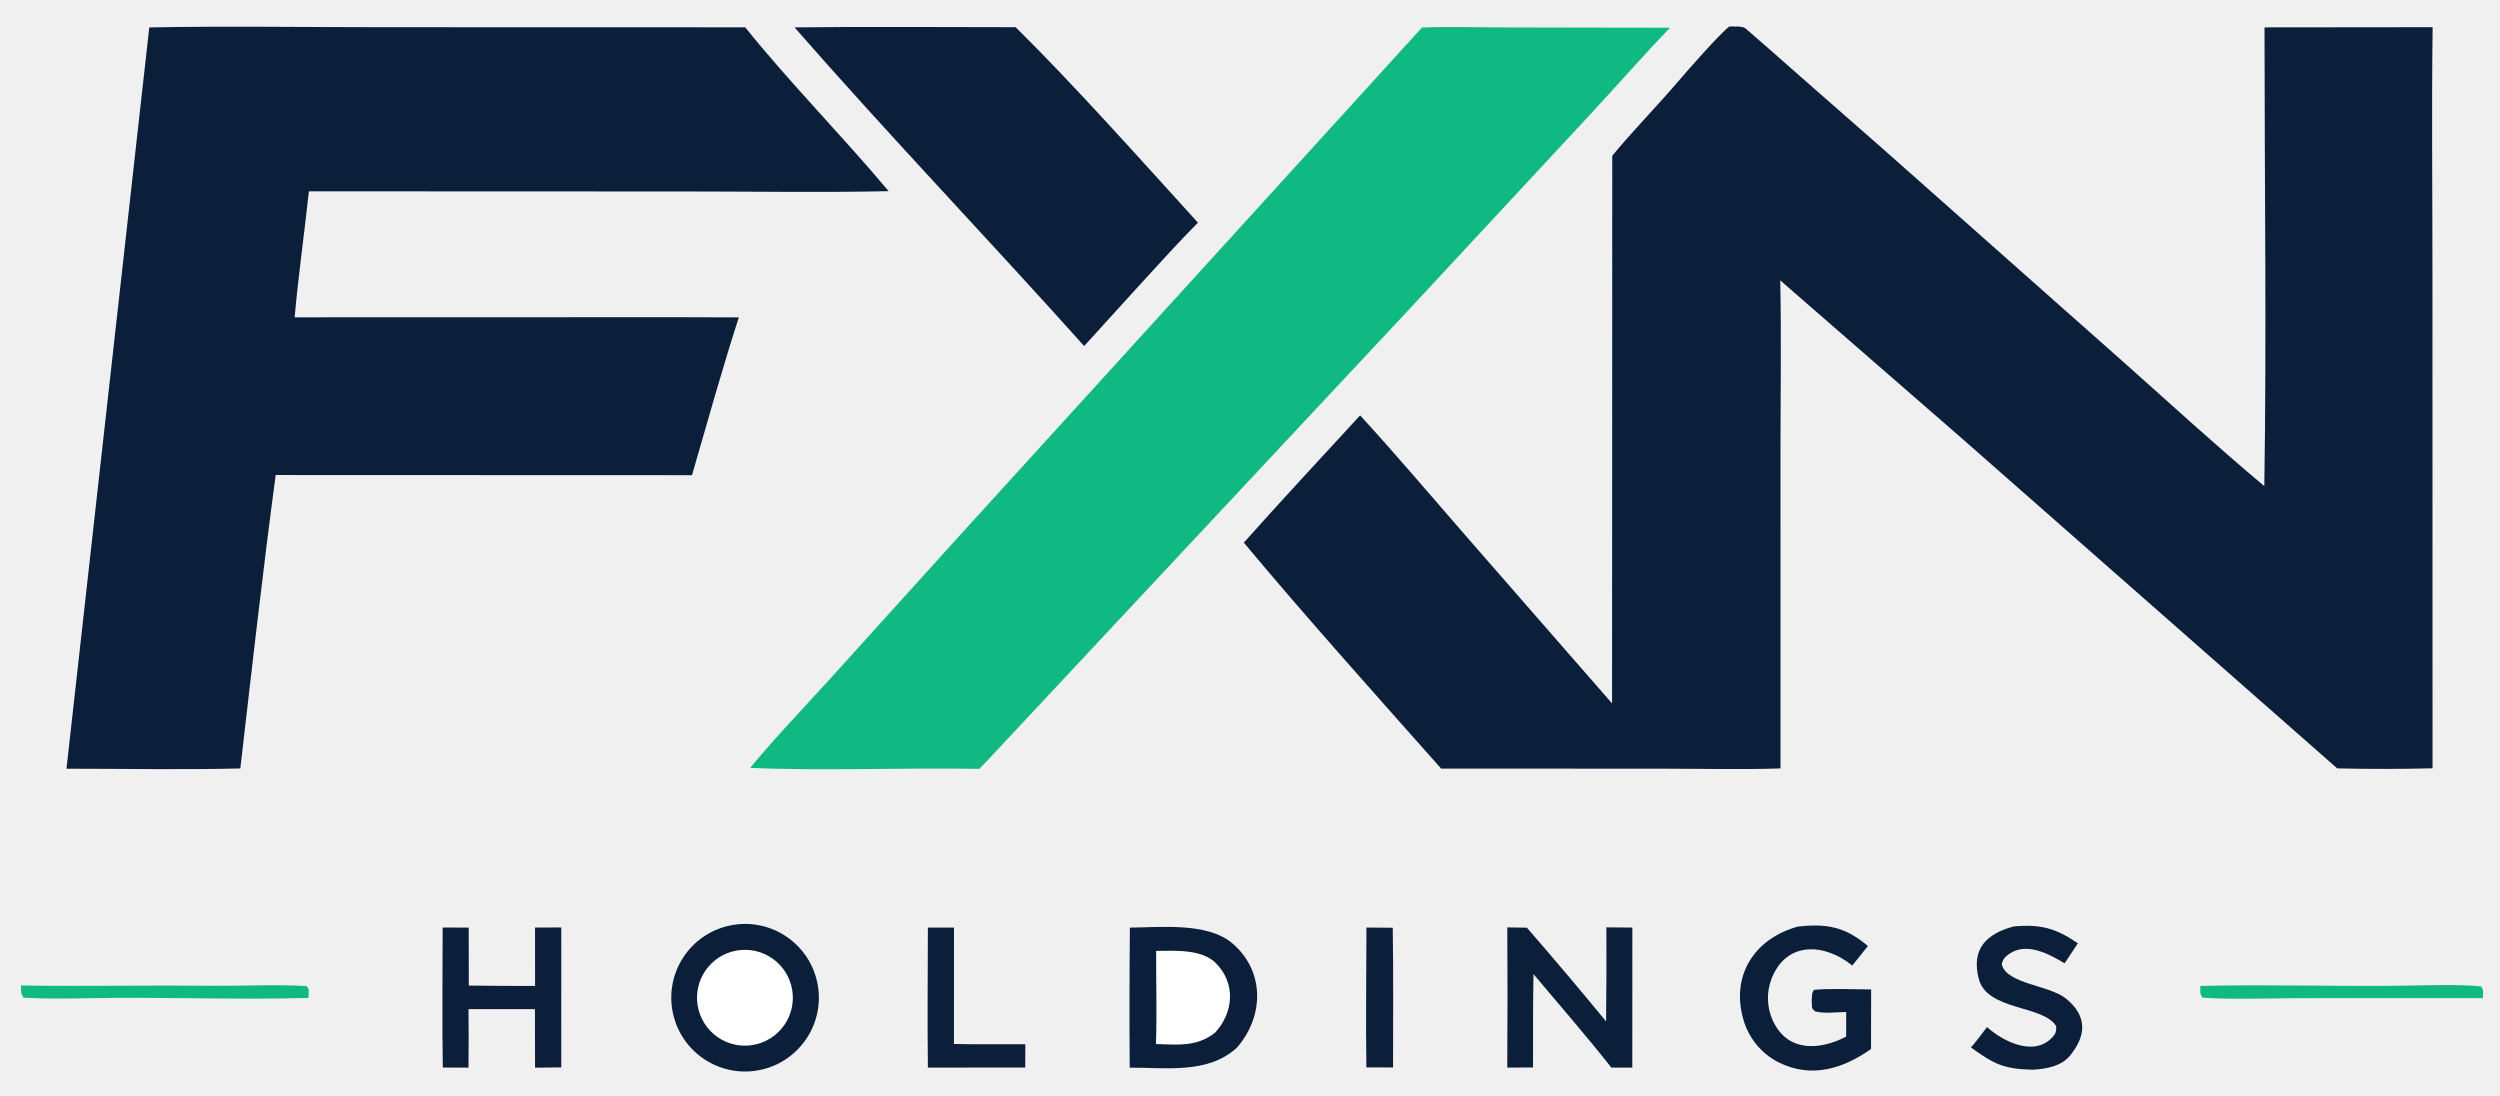
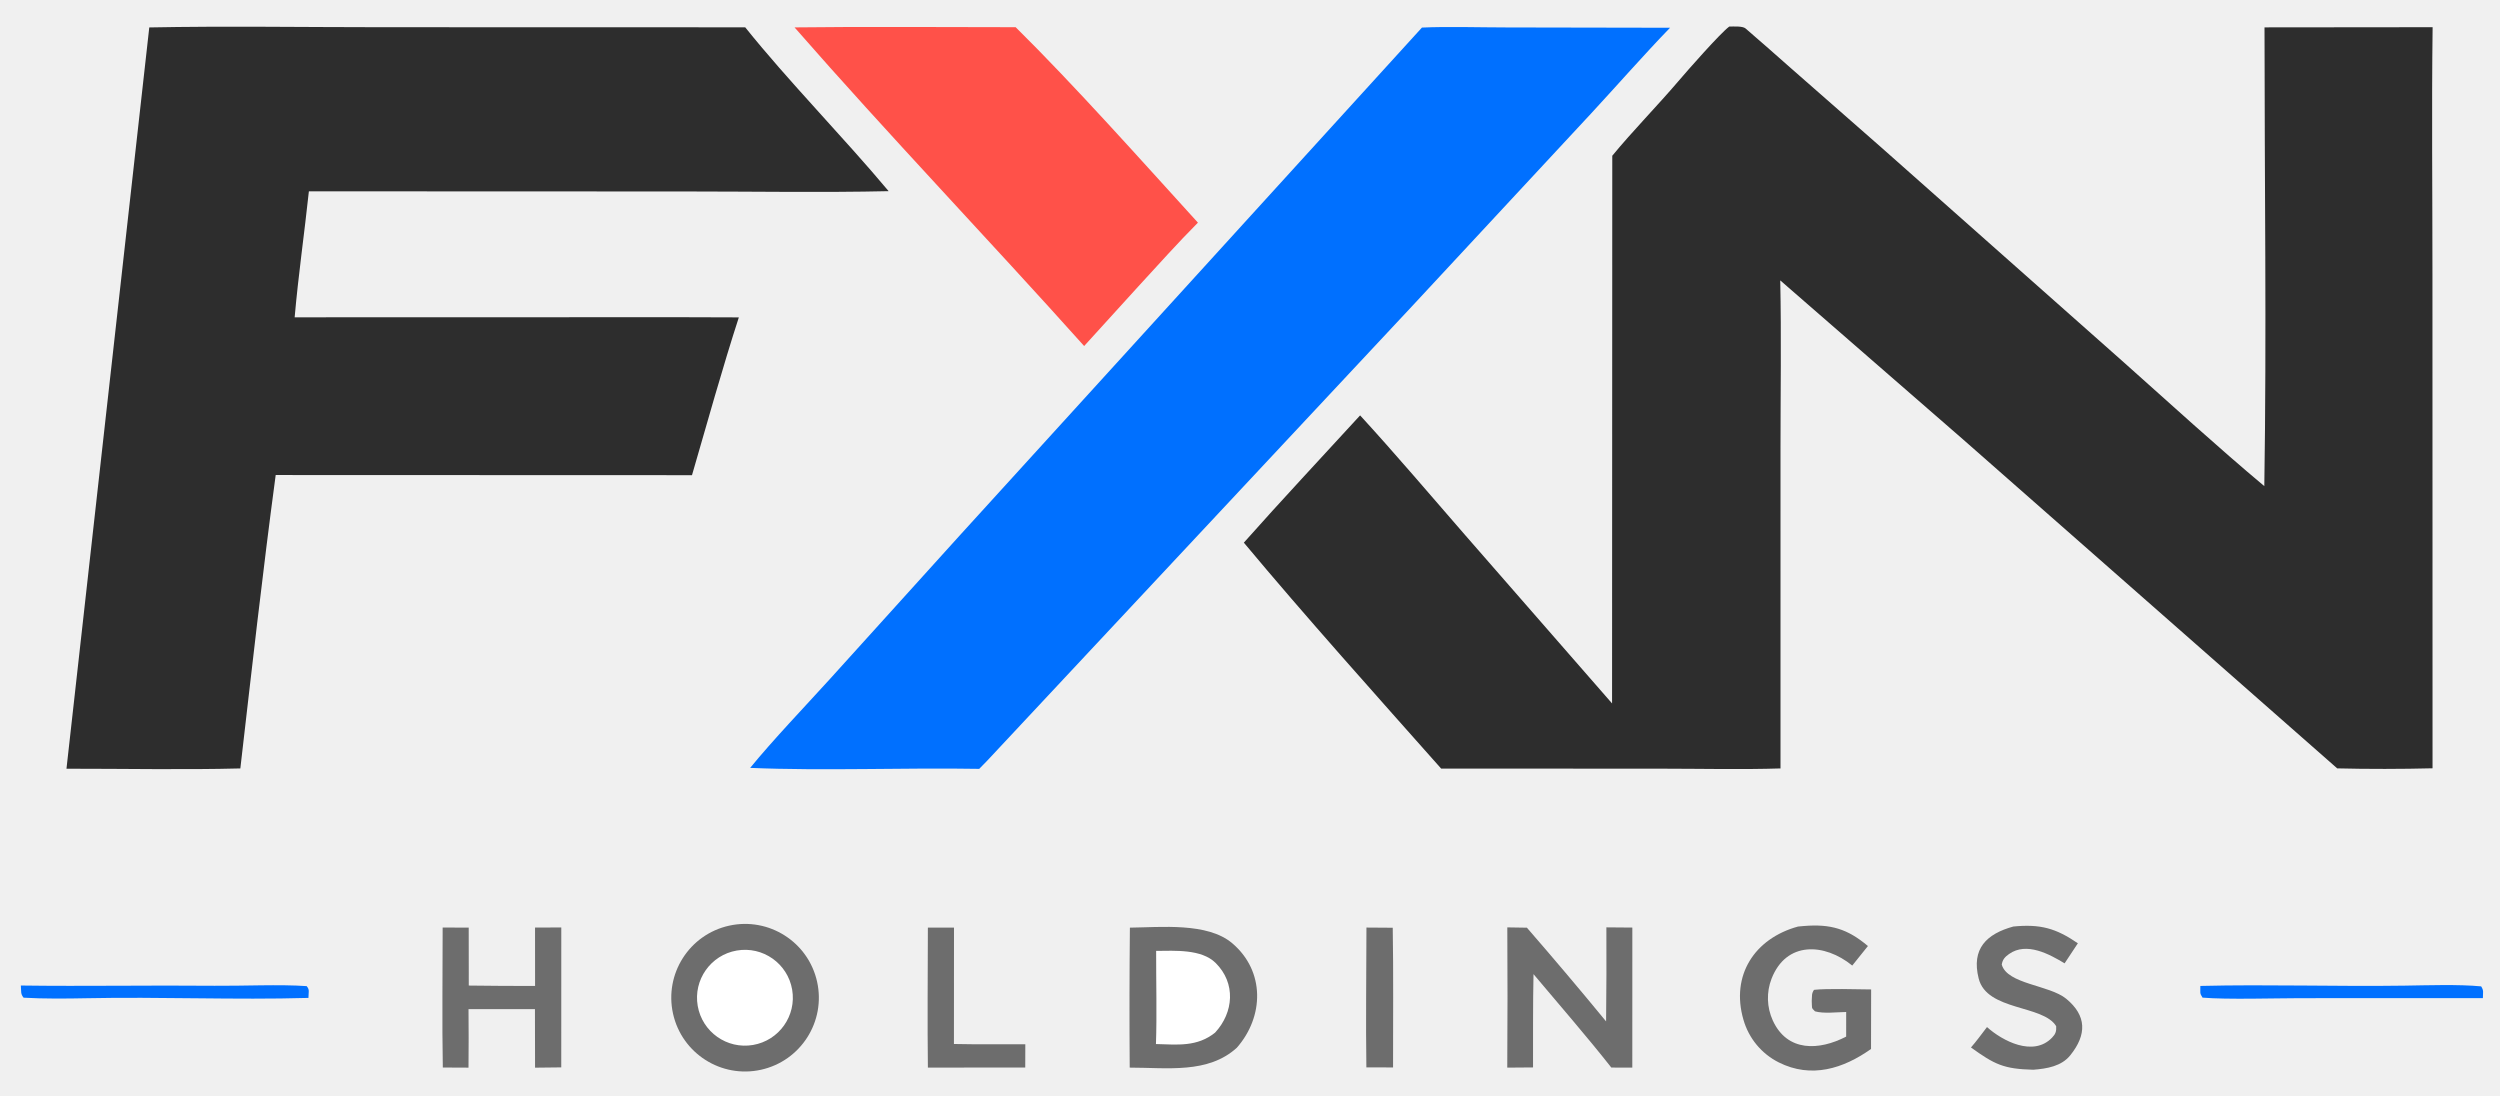
<svg xmlns="http://www.w3.org/2000/svg" viewBox="235 650 1625 712" preserveAspectRatio="xMidYMid meet" role="img" aria-label="FXN Holdings">
-   <path fill="#0b1f3a" d="M 1358.99 667.272 C 1361.83 667.245 1367.68 666.845 1369.61 668.497 C 1379.22 676.75 1389.24 685.627 1398.68 693.957 L 1457.83 745.83 L 1615.36 885.42 C 1645.09 911.866 1676.45 940.599 1706.8 965.98 C 1708.35 868.055 1706.93 766.021 1706.93 667.791 L 1816.2 667.679 C 1815.52 720.894 1816.1 775.27 1816.09 828.595 L 1816.15 1149.39 C 1796.66 1149.9 1773.62 1149.94 1754.18 1149.44 L 1511.02 935.659 L 1392.16 832.257 C 1392.92 868.416 1392.32 906.677 1392.32 943 L 1392.33 1149.48 C 1368.01 1150.28 1339.99 1149.65 1315.45 1149.64 L 1171.74 1149.57 C 1130.05 1102.58 1083.48 1050.66 1043.5 1002.72 C 1068.02 975.102 1094.08 947.297 1119.07 919.999 C 1141.82 944.789 1164.69 971.769 1186.84 997.23 L 1282.84 1107.23 L 1282.98 751.234 C 1295.89 735.503 1312.61 718.444 1325.99 702.721 C 1332.05 695.598 1352.93 671.855 1358.99 667.272 z" />
-   <path fill="#0b1f3a" d="M 332.03 667.835 C 380.984 666.868 432.826 667.687 481.978 667.69 L 719.39 667.753 C 747.048 702.326 783.437 739.38 812.611 774.253 C 769.859 775.23 724.528 774.455 681.473 774.454 L 435.771 774.359 C 432.879 801.463 428.889 829.169 426.527 856.25 L 676.659 856.181 L 715.244 856.302 C 704.957 887.9 694.183 926.536 684.793 958.864 L 414.205 958.769 C 405.825 1021.09 398.447 1086.94 391.224 1149.48 C 354.941 1150.44 314.799 1149.64 278.21 1149.67 L 332.03 667.835 z" />
-   <path fill="#10b981" d="M 1159.26 667.926 C 1175.77 667.153 1197.4 667.837 1214.56 667.84 L 1320.53 668.039 C 1303.97 685.117 1285.74 705.928 1269.25 723.729 L 1153.4 848.432 L 876.798 1144.32 L 871.49 1149.76 C 822.95 1148.91 770.623 1151.17 722.606 1149.12 C 737.51 1130.9 758.003 1109.46 774.253 1091.57 L 858.994 997.85 L 1159.26 667.926 z" />
-   <path fill="#0b1f3a" d="M 751.455 667.81 C 798.961 667.214 847.588 667.705 895.18 667.68 C 933.23 705.269 977.547 755.019 1013.65 794.724 C 1000.57 807.852 987.407 822.615 974.79 836.308 L 939.697 874.917 C 878.064 806.105 812.022 737.113 751.455 667.81 z" />
-   <path fill="#0b1f3a" d="M 708.871 1251.7 C 734.736 1245.94 760.37 1262.25 766.113 1288.12 C 771.856 1313.99 755.531 1339.61 729.659 1345.34 C 703.81 1351.06 678.213 1334.75 672.475 1308.91 C 666.737 1283.06 683.028 1257.45 708.871 1251.7 z" />
+   <path fill="#2d2d2d" d="M 1358.99 667.272 C 1361.83 667.245 1367.68 666.845 1369.61 668.497 C 1379.22 676.75 1389.24 685.627 1398.68 693.957 L 1457.83 745.83 L 1615.36 885.42 C 1645.09 911.866 1676.45 940.599 1706.8 965.98 C 1708.35 868.055 1706.93 766.021 1706.93 667.791 L 1816.2 667.679 C 1815.52 720.894 1816.1 775.27 1816.09 828.595 L 1816.15 1149.39 C 1796.66 1149.9 1773.62 1149.94 1754.18 1149.44 L 1511.02 935.659 L 1392.16 832.257 C 1392.92 868.416 1392.32 906.677 1392.32 943 L 1392.33 1149.48 C 1368.01 1150.28 1339.99 1149.65 1315.45 1149.64 L 1171.74 1149.57 C 1130.05 1102.58 1083.48 1050.66 1043.5 1002.72 C 1068.02 975.102 1094.08 947.297 1119.07 919.999 C 1141.82 944.789 1164.69 971.769 1186.84 997.23 L 1282.84 1107.23 L 1282.98 751.234 C 1295.89 735.503 1312.61 718.444 1325.99 702.721 C 1332.05 695.598 1352.93 671.855 1358.99 667.272 z" />
+   <path fill="#2d2d2d" d="M 332.03 667.835 C 380.984 666.868 432.826 667.687 481.978 667.69 L 719.39 667.753 C 747.048 702.326 783.437 739.38 812.611 774.253 C 769.859 775.23 724.528 774.455 681.473 774.454 L 435.771 774.359 C 432.879 801.463 428.889 829.169 426.527 856.25 L 676.659 856.181 L 715.244 856.302 C 704.957 887.9 694.183 926.536 684.793 958.864 L 414.205 958.769 C 405.825 1021.09 398.447 1086.94 391.224 1149.48 C 354.941 1150.44 314.799 1149.64 278.21 1149.67 L 332.03 667.835 z" />
+   <path fill="#0070ff" d="M 1159.26 667.926 C 1175.77 667.153 1197.4 667.837 1214.56 667.84 L 1320.53 668.039 C 1303.97 685.117 1285.74 705.928 1269.25 723.729 L 1153.4 848.432 L 876.798 1144.32 L 871.49 1149.76 C 822.95 1148.91 770.623 1151.17 722.606 1149.12 C 737.51 1130.9 758.003 1109.46 774.253 1091.57 L 858.994 997.85 L 1159.26 667.926 z" />
+   <path fill="#ff5149" d="M 751.455 667.81 C 798.961 667.214 847.588 667.705 895.18 667.68 C 933.23 705.269 977.547 755.019 1013.65 794.724 C 1000.57 807.852 987.407 822.615 974.79 836.308 L 939.697 874.917 C 878.064 806.105 812.022 737.113 751.455 667.81 z" />
+   <path fill="#6d6d6d" d="M 708.871 1251.7 C 734.736 1245.94 760.37 1262.25 766.113 1288.12 C 771.856 1313.99 755.531 1339.61 729.659 1345.34 C 703.81 1351.06 678.213 1334.75 672.475 1308.91 C 666.737 1283.06 683.028 1257.45 708.871 1251.7 z" />
  <path fill="#ffffff" d="M 713.878 1267.85 C 730.838 1264.9 746.971 1276.27 749.898 1293.24 C 752.826 1310.2 741.437 1326.32 724.471 1329.23 C 707.529 1332.14 691.436 1320.77 688.513 1303.83 C 685.59 1286.89 696.942 1270.79 713.878 1267.85 z" />
-   <path fill="#0b1f3a" d="M 969.43 1252.97 C 989.602 1252.75 1019.88 1249.46 1035.97 1263.12 C 1057.36 1281.29 1056.69 1310.83 1038.92 1331.05 C 1020.2 1348.04 993.854 1343.97 969.309 1343.95 C 969.089 1313.62 969.129 1283.29 969.43 1252.97 z" />
+   <path fill="#6d6d6d" d="M 969.43 1252.97 C 989.602 1252.75 1019.88 1249.46 1035.97 1263.12 C 1057.36 1281.29 1056.69 1310.83 1038.92 1331.05 C 1020.2 1348.04 993.854 1343.97 969.309 1343.95 C 969.089 1313.62 969.129 1283.29 969.43 1252.97 z" />
  <path fill="#ffffff" d="M 986.494 1268.08 C 998.669 1267.99 1015.95 1266.83 1025.11 1275.87 C 1038.45 1289.04 1036.93 1308.14 1024.79 1321.22 C 1013.09 1330.58 1000.44 1329.01 986.369 1328.63 C 987.033 1309.86 986.434 1287.28 986.494 1268.08 z" />
-   <path fill="#0b1f3a" d="M 1279.15 1252.78 L 1296.02 1252.92 L 1296 1343.96 L 1282.35 1343.91 C 1266.68 1323.96 1248.17 1302.73 1231.78 1283.19 C 1231.35 1303.17 1231.54 1323.8 1231.47 1343.83 L 1214.72 1343.96 C 1214.92 1313.57 1214.93 1283.19 1214.75 1252.8 L 1227.49 1253 C 1244.92 1273.07 1262.08 1293.38 1278.96 1313.92 C 1279.19 1293.54 1279.25 1273.16 1279.15 1252.78 z" />
-   <path fill="#0b1f3a" d="M 1403.71 1252.25 C 1405 1252.12 1406.29 1252 1407.58 1251.9 C 1424.89 1250.49 1435.9 1253.73 1449.15 1264.92 L 1438.97 1277.61 C 1420.86 1262.87 1396.02 1261.67 1386.5 1286.18 C 1383.11 1294.96 1383.4 1304.74 1387.31 1313.31 C 1396.76 1333.94 1417.49 1332.88 1435.01 1323.79 L 1435.02 1307.79 C 1428.8 1307.9 1420.45 1308.97 1414.76 1307.38 C 1412.09 1304.77 1412.95 1305.52 1412.63 1300.6 C 1412.91 1297.09 1412.41 1295.93 1414.1 1293.4 C 1422.42 1292.43 1442.15 1293.05 1451.24 1293.14 L 1451.17 1331.83 C 1433.18 1344.61 1412.34 1351.2 1391.17 1340.55 C 1380 1334.93 1371.69 1324.89 1368.25 1312.86 C 1359.84 1283.98 1375.47 1259.99 1403.71 1252.25 z" />
-   <path fill="#0b1f3a" d="M 582.775 1252.91 L 599.837 1252.85 L 599.819 1343.8 L 582.785 1343.99 L 582.714 1305.94 L 539.534 1305.94 C 539.656 1318.62 539.653 1331.29 539.527 1343.97 L 522.825 1343.89 C 522.275 1314.11 522.748 1282.75 522.725 1252.89 L 539.661 1252.95 L 539.708 1290.61 C 554.07 1290.8 568.433 1290.89 582.797 1290.87 L 582.775 1252.91 z" />
-   <path fill="#0b1f3a" d="M 1543.67 1252.24 C 1561.29 1250.53 1571.34 1253.36 1585.61 1263.13 L 1576.99 1276.17 C 1567.16 1270.25 1552.27 1262.03 1540.88 1270.11 C 1538.24 1271.98 1536.63 1273.7 1536.14 1277.01 C 1539.81 1289.79 1567.1 1290.21 1578.05 1299.2 C 1591.33 1310.13 1591.55 1322.47 1580.66 1335.97 C 1574.93 1343.07 1565.51 1344.65 1556.62 1345.33 C 1537.29 1344.85 1531.47 1341.87 1516.13 1330.86 C 1519.61 1326.88 1523.29 1321.84 1526.55 1317.59 C 1536.5 1326.55 1556.64 1337.2 1568.85 1324.46 C 1571.2 1322.01 1571.7 1320.33 1571.52 1317.03 C 1563.06 1303.03 1526.49 1307.24 1521.14 1286.04 C 1516.26 1266.71 1526.19 1257.06 1543.67 1252.24 z" />
-   <path fill="#0b1f3a" d="M 838.117 1252.92 L 855.101 1252.92 L 855.058 1328.59 C 870.298 1328.92 886.185 1328.75 901.459 1328.76 L 901.412 1343.88 L 838.127 1343.94 C 837.75 1313.81 838.082 1283.09 838.117 1252.92 z" />
-   <path fill="#0b1f3a" d="M 1123.19 1252.91 L 1140.28 1253.03 C 1140.79 1282.94 1140.44 1313.85 1140.49 1343.84 L 1123.14 1343.81 C 1122.71 1313.92 1123.16 1282.89 1123.19 1252.91 z" />
-   <path fill="#10b981" d="M 248.544 1290.59 C 290.414 1291.17 332.632 1290.34 374.48 1290.75 C 392.584 1290.93 416.877 1289.73 434.334 1290.98 C 436.375 1293.46 435.543 1294.42 435.485 1298.64 C 387.774 1300.03 339.059 1297.85 291.249 1298.85 C 278.23 1299.12 263.24 1299.25 250.335 1298.5 C 248.27 1295.98 248.891 1294.57 248.544 1290.59 z" />
-   <path fill="#10b981" d="M 1665.22 1290.86 C 1709.15 1289.77 1753.82 1291.32 1797.84 1290.67 C 1812.86 1290.45 1833.06 1289.73 1847.76 1291.14 C 1849.58 1294.11 1848.88 1294.64 1848.88 1298.8 L 1730.33 1298.81 C 1713.44 1298.84 1682.64 1299.8 1666.65 1298.46 C 1664.61 1295.4 1665.33 1295.28 1665.22 1290.86 z" />
+   <path fill="#6d6d6d" d="M 1279.15 1252.78 L 1296.02 1252.92 L 1296 1343.96 L 1282.35 1343.91 C 1266.68 1323.96 1248.17 1302.73 1231.78 1283.19 C 1231.35 1303.17 1231.54 1323.8 1231.47 1343.83 L 1214.72 1343.96 C 1214.92 1313.57 1214.93 1283.19 1214.75 1252.8 L 1227.49 1253 C 1244.92 1273.07 1262.08 1293.38 1278.96 1313.92 C 1279.19 1293.54 1279.25 1273.16 1279.15 1252.78 z" />
+   <path fill="#6d6d6d" d="M 1403.71 1252.25 C 1405 1252.12 1406.29 1252 1407.58 1251.9 C 1424.89 1250.49 1435.9 1253.73 1449.15 1264.92 L 1438.97 1277.61 C 1420.86 1262.87 1396.02 1261.67 1386.5 1286.18 C 1383.11 1294.96 1383.4 1304.74 1387.31 1313.31 C 1396.76 1333.94 1417.49 1332.88 1435.01 1323.79 L 1435.02 1307.79 C 1428.8 1307.9 1420.45 1308.97 1414.76 1307.38 C 1412.09 1304.77 1412.95 1305.52 1412.63 1300.6 C 1412.91 1297.09 1412.41 1295.93 1414.1 1293.4 C 1422.42 1292.43 1442.15 1293.05 1451.24 1293.14 L 1451.17 1331.83 C 1433.18 1344.61 1412.34 1351.2 1391.17 1340.55 C 1380 1334.93 1371.69 1324.89 1368.25 1312.86 C 1359.84 1283.98 1375.47 1259.99 1403.71 1252.25 z" />
+   <path fill="#6d6d6d" d="M 582.775 1252.91 L 599.837 1252.85 L 599.819 1343.8 L 582.785 1343.99 L 582.714 1305.94 L 539.534 1305.94 C 539.656 1318.62 539.653 1331.29 539.527 1343.97 L 522.825 1343.89 C 522.275 1314.11 522.748 1282.75 522.725 1252.89 L 539.661 1252.95 L 539.708 1290.61 C 554.07 1290.8 568.433 1290.89 582.797 1290.87 L 582.775 1252.91 z" />
+   <path fill="#6d6d6d" d="M 1543.67 1252.24 C 1561.29 1250.53 1571.34 1253.36 1585.61 1263.13 L 1576.99 1276.17 C 1567.16 1270.25 1552.27 1262.03 1540.88 1270.11 C 1538.24 1271.98 1536.63 1273.7 1536.14 1277.01 C 1539.81 1289.79 1567.1 1290.21 1578.05 1299.2 C 1591.33 1310.13 1591.55 1322.47 1580.66 1335.97 C 1574.93 1343.07 1565.51 1344.65 1556.62 1345.33 C 1537.29 1344.85 1531.47 1341.87 1516.13 1330.86 C 1519.61 1326.88 1523.29 1321.84 1526.55 1317.59 C 1536.5 1326.55 1556.64 1337.2 1568.85 1324.46 C 1571.2 1322.01 1571.7 1320.33 1571.52 1317.03 C 1563.06 1303.03 1526.49 1307.24 1521.14 1286.04 C 1516.26 1266.71 1526.19 1257.06 1543.67 1252.24 z" />
+   <path fill="#6d6d6d" d="M 838.117 1252.92 L 855.101 1252.92 L 855.058 1328.59 C 870.298 1328.92 886.185 1328.75 901.459 1328.76 L 901.412 1343.88 L 838.127 1343.94 C 837.75 1313.81 838.082 1283.09 838.117 1252.92 z" />
+   <path fill="#6d6d6d" d="M 1123.19 1252.91 L 1140.28 1253.03 C 1140.79 1282.94 1140.44 1313.85 1140.49 1343.84 L 1123.14 1343.81 C 1122.71 1313.92 1123.16 1282.89 1123.19 1252.91 z" />
+   <path fill="#0070ff" d="M 248.544 1290.59 C 290.414 1291.17 332.632 1290.34 374.48 1290.75 C 392.584 1290.93 416.877 1289.73 434.334 1290.98 C 436.375 1293.46 435.543 1294.42 435.485 1298.64 C 387.774 1300.03 339.059 1297.85 291.249 1298.85 C 278.23 1299.12 263.24 1299.25 250.335 1298.5 C 248.27 1295.98 248.891 1294.57 248.544 1290.59 z" />
+   <path fill="#0070ff" d="M 1665.22 1290.86 C 1709.15 1289.77 1753.82 1291.32 1797.84 1290.67 C 1812.86 1290.45 1833.06 1289.73 1847.76 1291.14 C 1849.58 1294.11 1848.88 1294.64 1848.88 1298.8 L 1730.33 1298.81 C 1713.44 1298.84 1682.64 1299.8 1666.65 1298.46 C 1664.61 1295.4 1665.33 1295.28 1665.22 1290.86 z" />
</svg>
